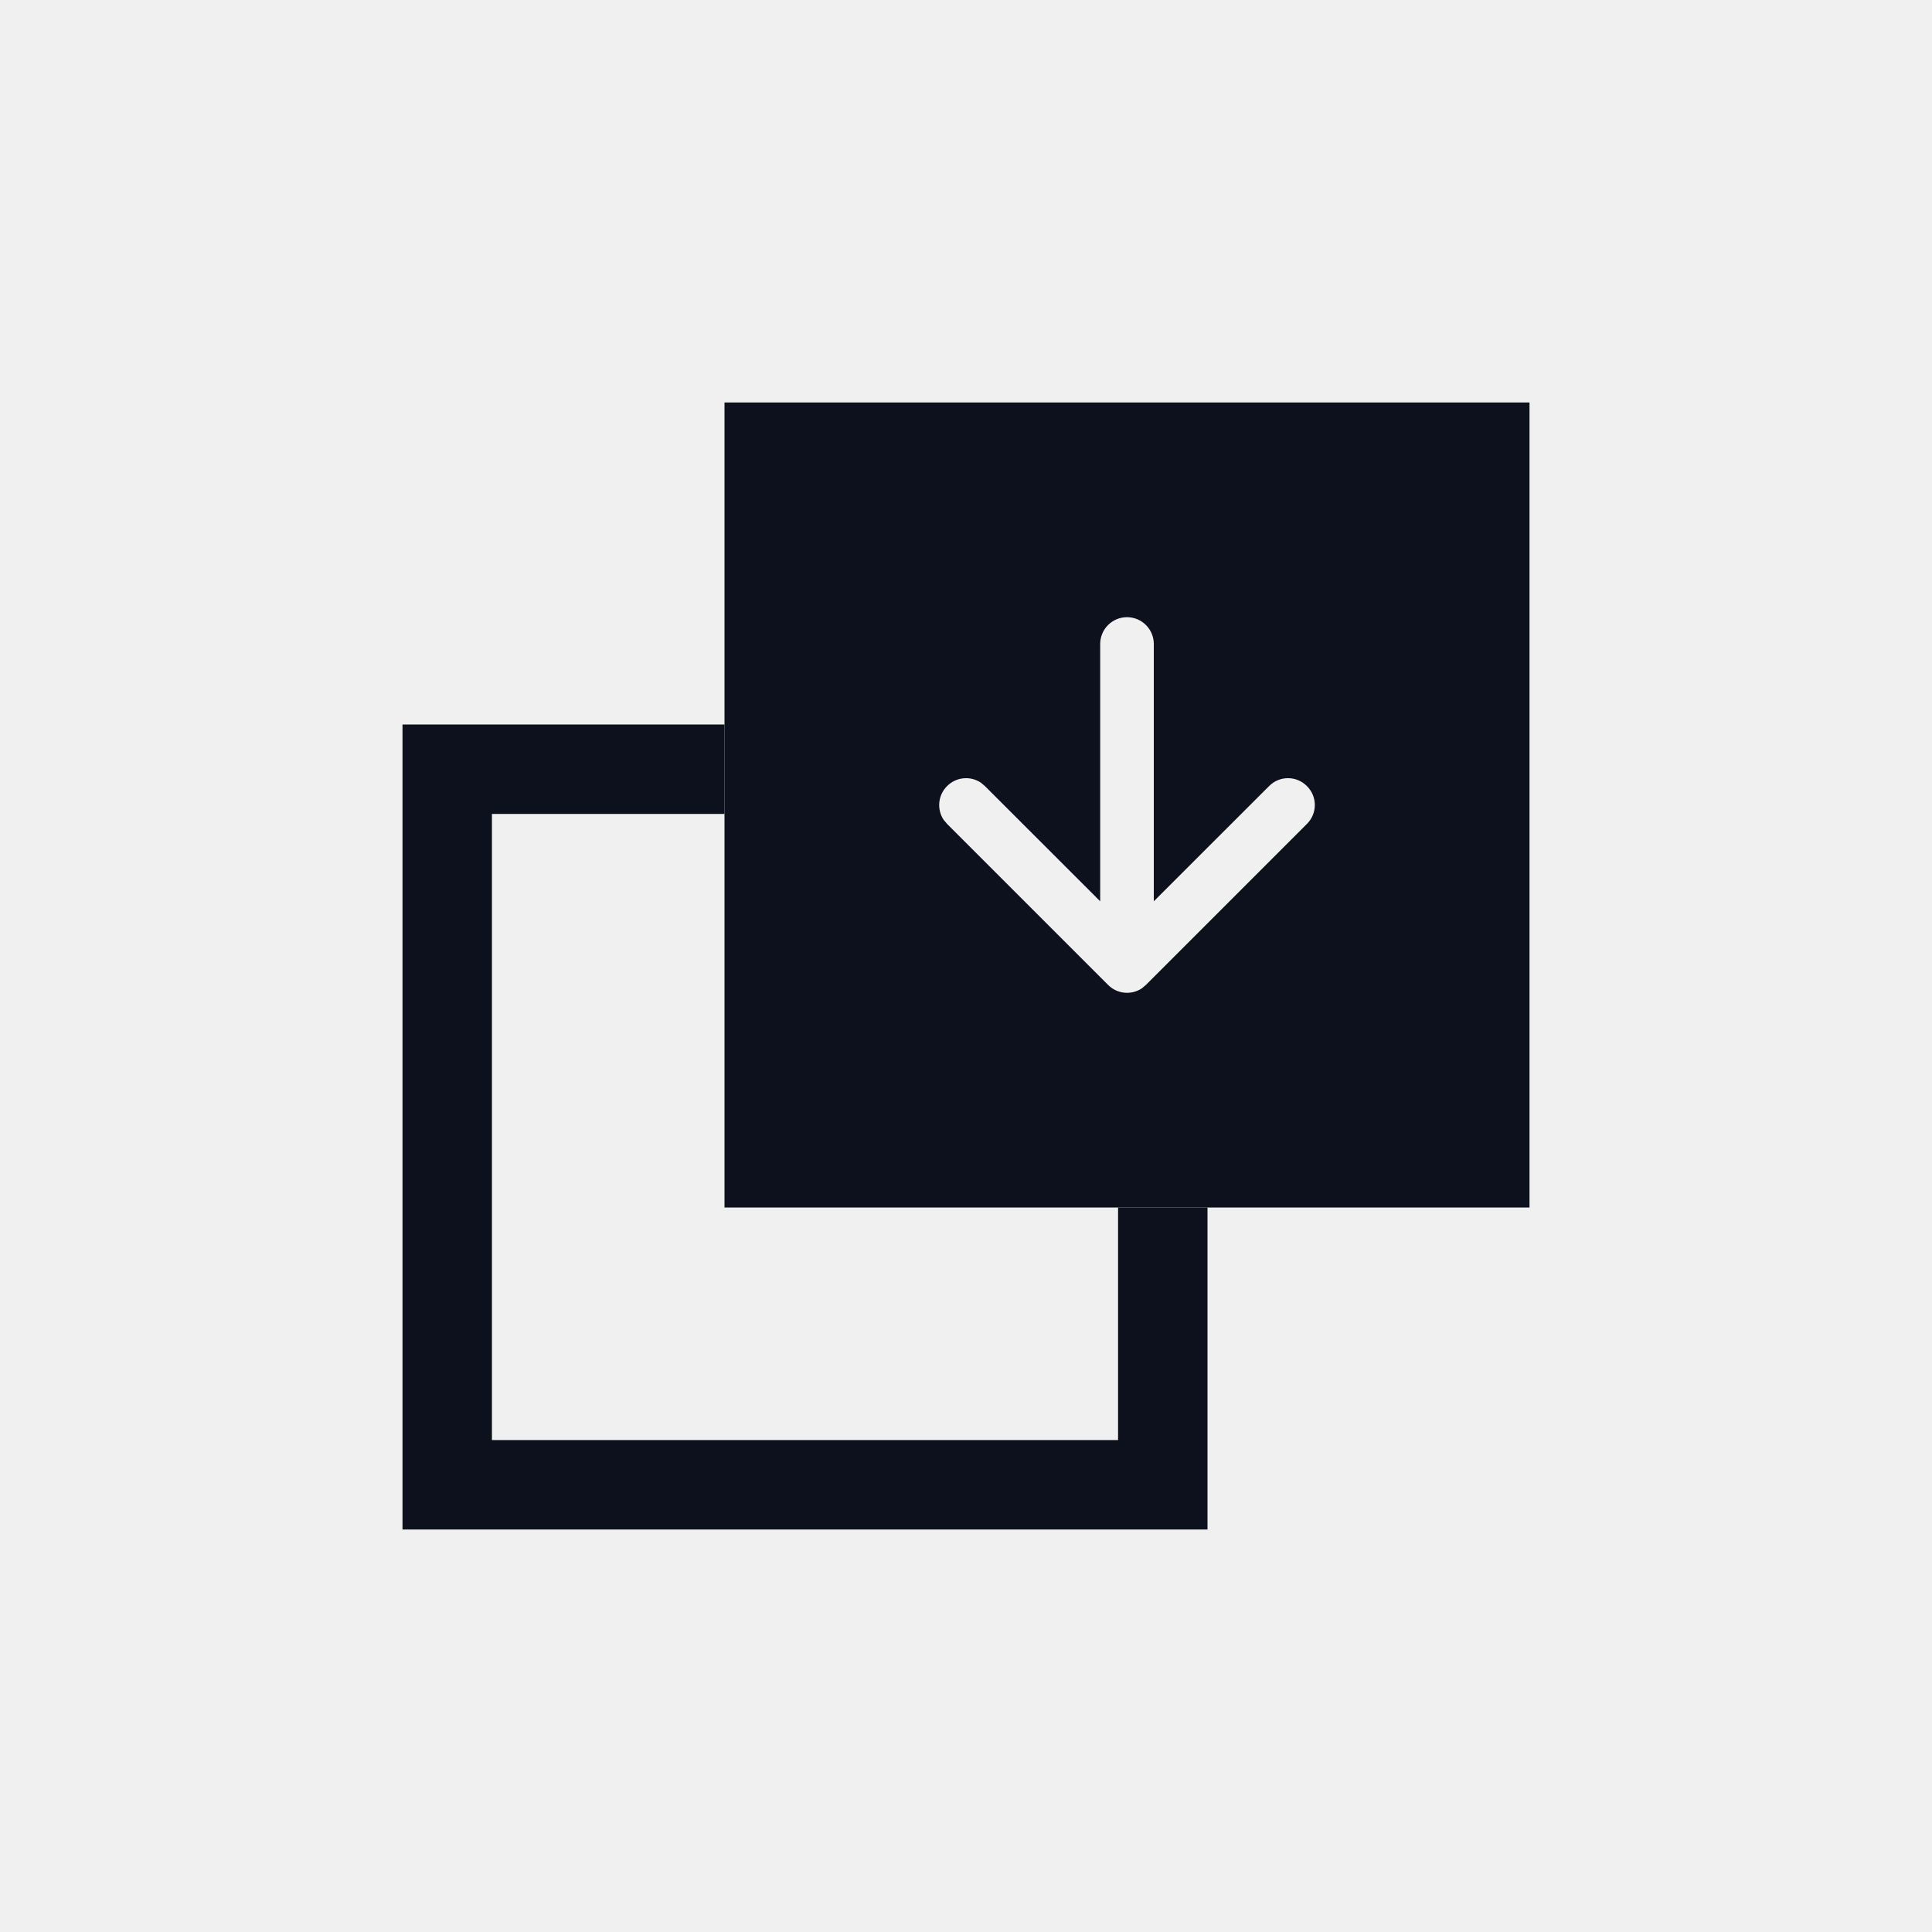
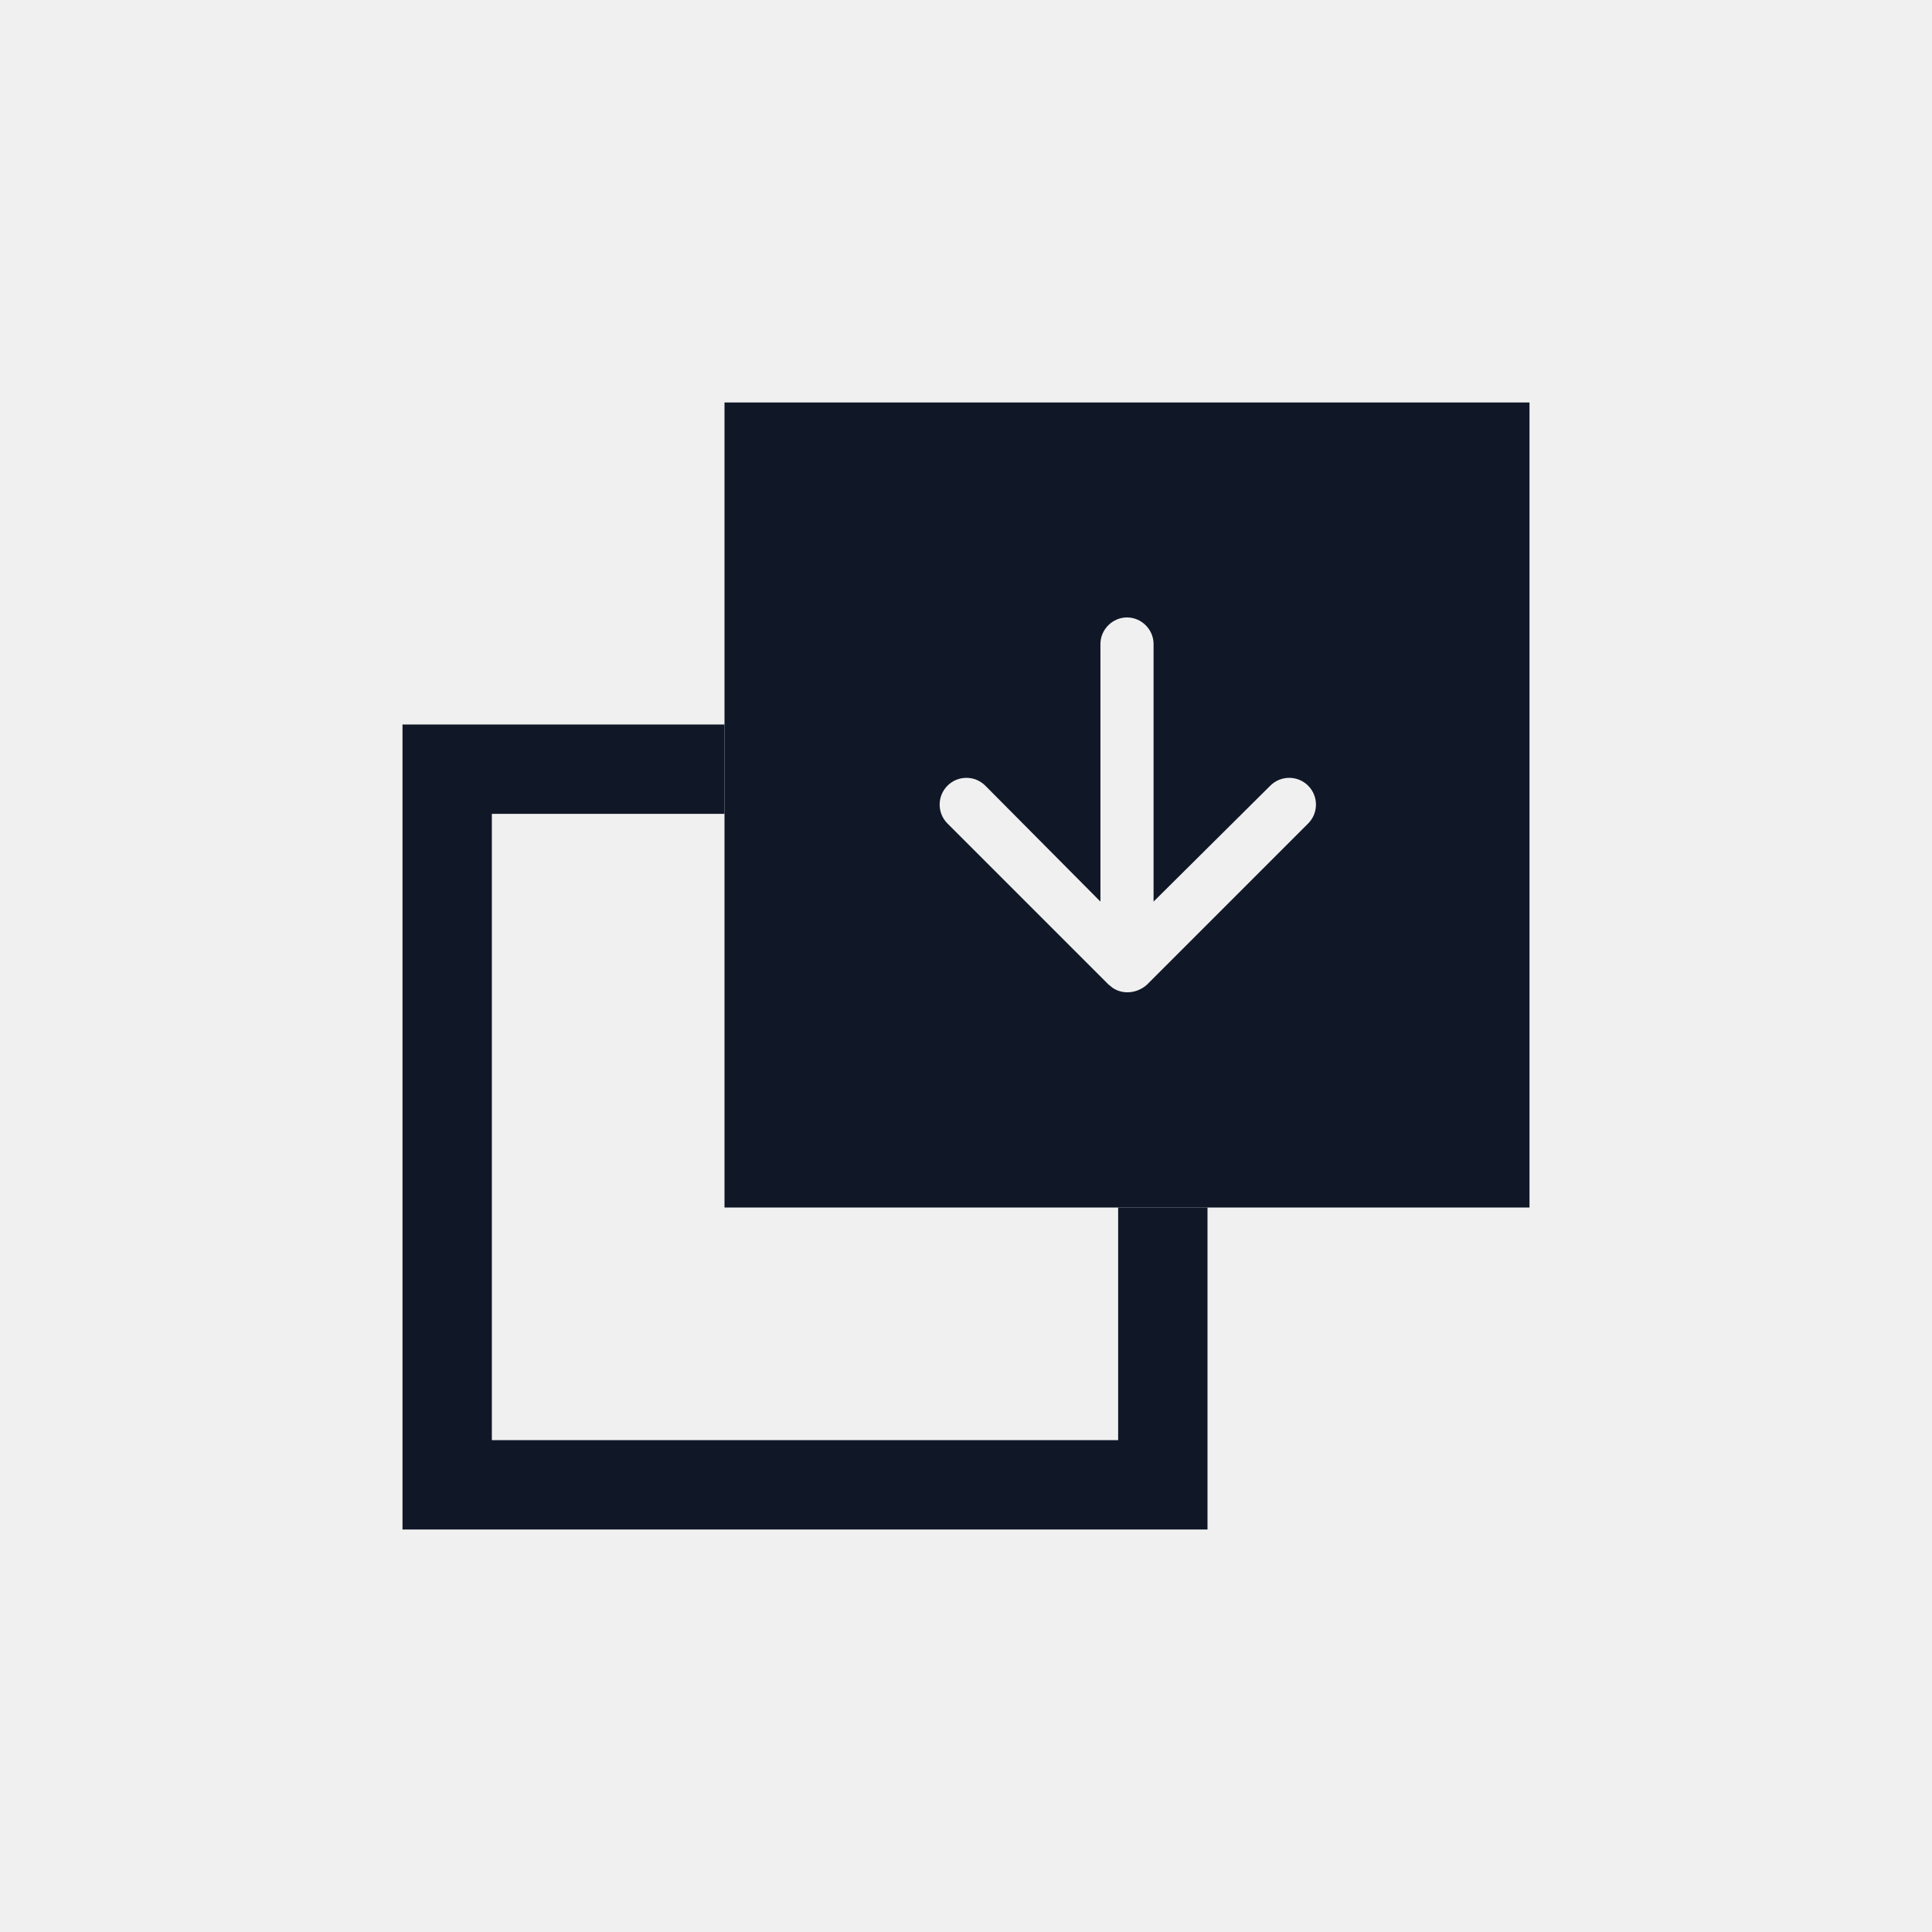
<svg xmlns="http://www.w3.org/2000/svg" width="24" height="24" viewBox="0 0 24 24" fill="none">
-   <g clip-path="url(#clip0_8058_113)">
-     <path d="M9 10.111H6.111V17.889H13.889V15H15V19H5V9H9V10.111Z" fill="#0C111D" data-dark-mode-fill-color="true" />
-     <path d="M19 15H9V5H19V15ZM14 7.667C13.816 7.667 13.667 7.816 13.667 8V11.196L12.235 9.765L12.184 9.722C12.054 9.636 11.879 9.651 11.765 9.765C11.651 9.879 11.636 10.054 11.722 10.184L11.765 10.235L13.765 12.235C13.879 12.349 14.054 12.364 14.184 12.278L14.235 12.235L16.235 10.235C16.366 10.105 16.366 9.895 16.235 9.765C16.105 9.634 15.895 9.634 15.765 9.765L14.333 11.196V8C14.333 7.816 14.184 7.667 14 7.667Z" fill="#0C111D" data-dark-mode-fill-color="true" />
-   </g>
-   <defs>
-     <clipPath id="clip0_8058_113">
-       <rect width="24" height="24" fill="white" />
-     </clipPath>
-   </defs>
+   <path d="M9 10.11H6.11v7.78h7.78V15H15v4H5V9h4v1.11z" fill="#101828" data-dark-mode-color="true" />
+   <path d="M19 15H9V5h10v10zM14 7.67c-.18 0-.33.15-.33.33v3.2l-1.43-1.44a.33.33 0 00-.47.47l2 2 .05.04c.13.09.31.07.43-.04l2-2a.33.33 0 00-.47-.47L14.33 11.2V8c0-.18-.15-.33-.33-.33z" fill="#101828" data-dark-mode-color="true" />
</svg>
